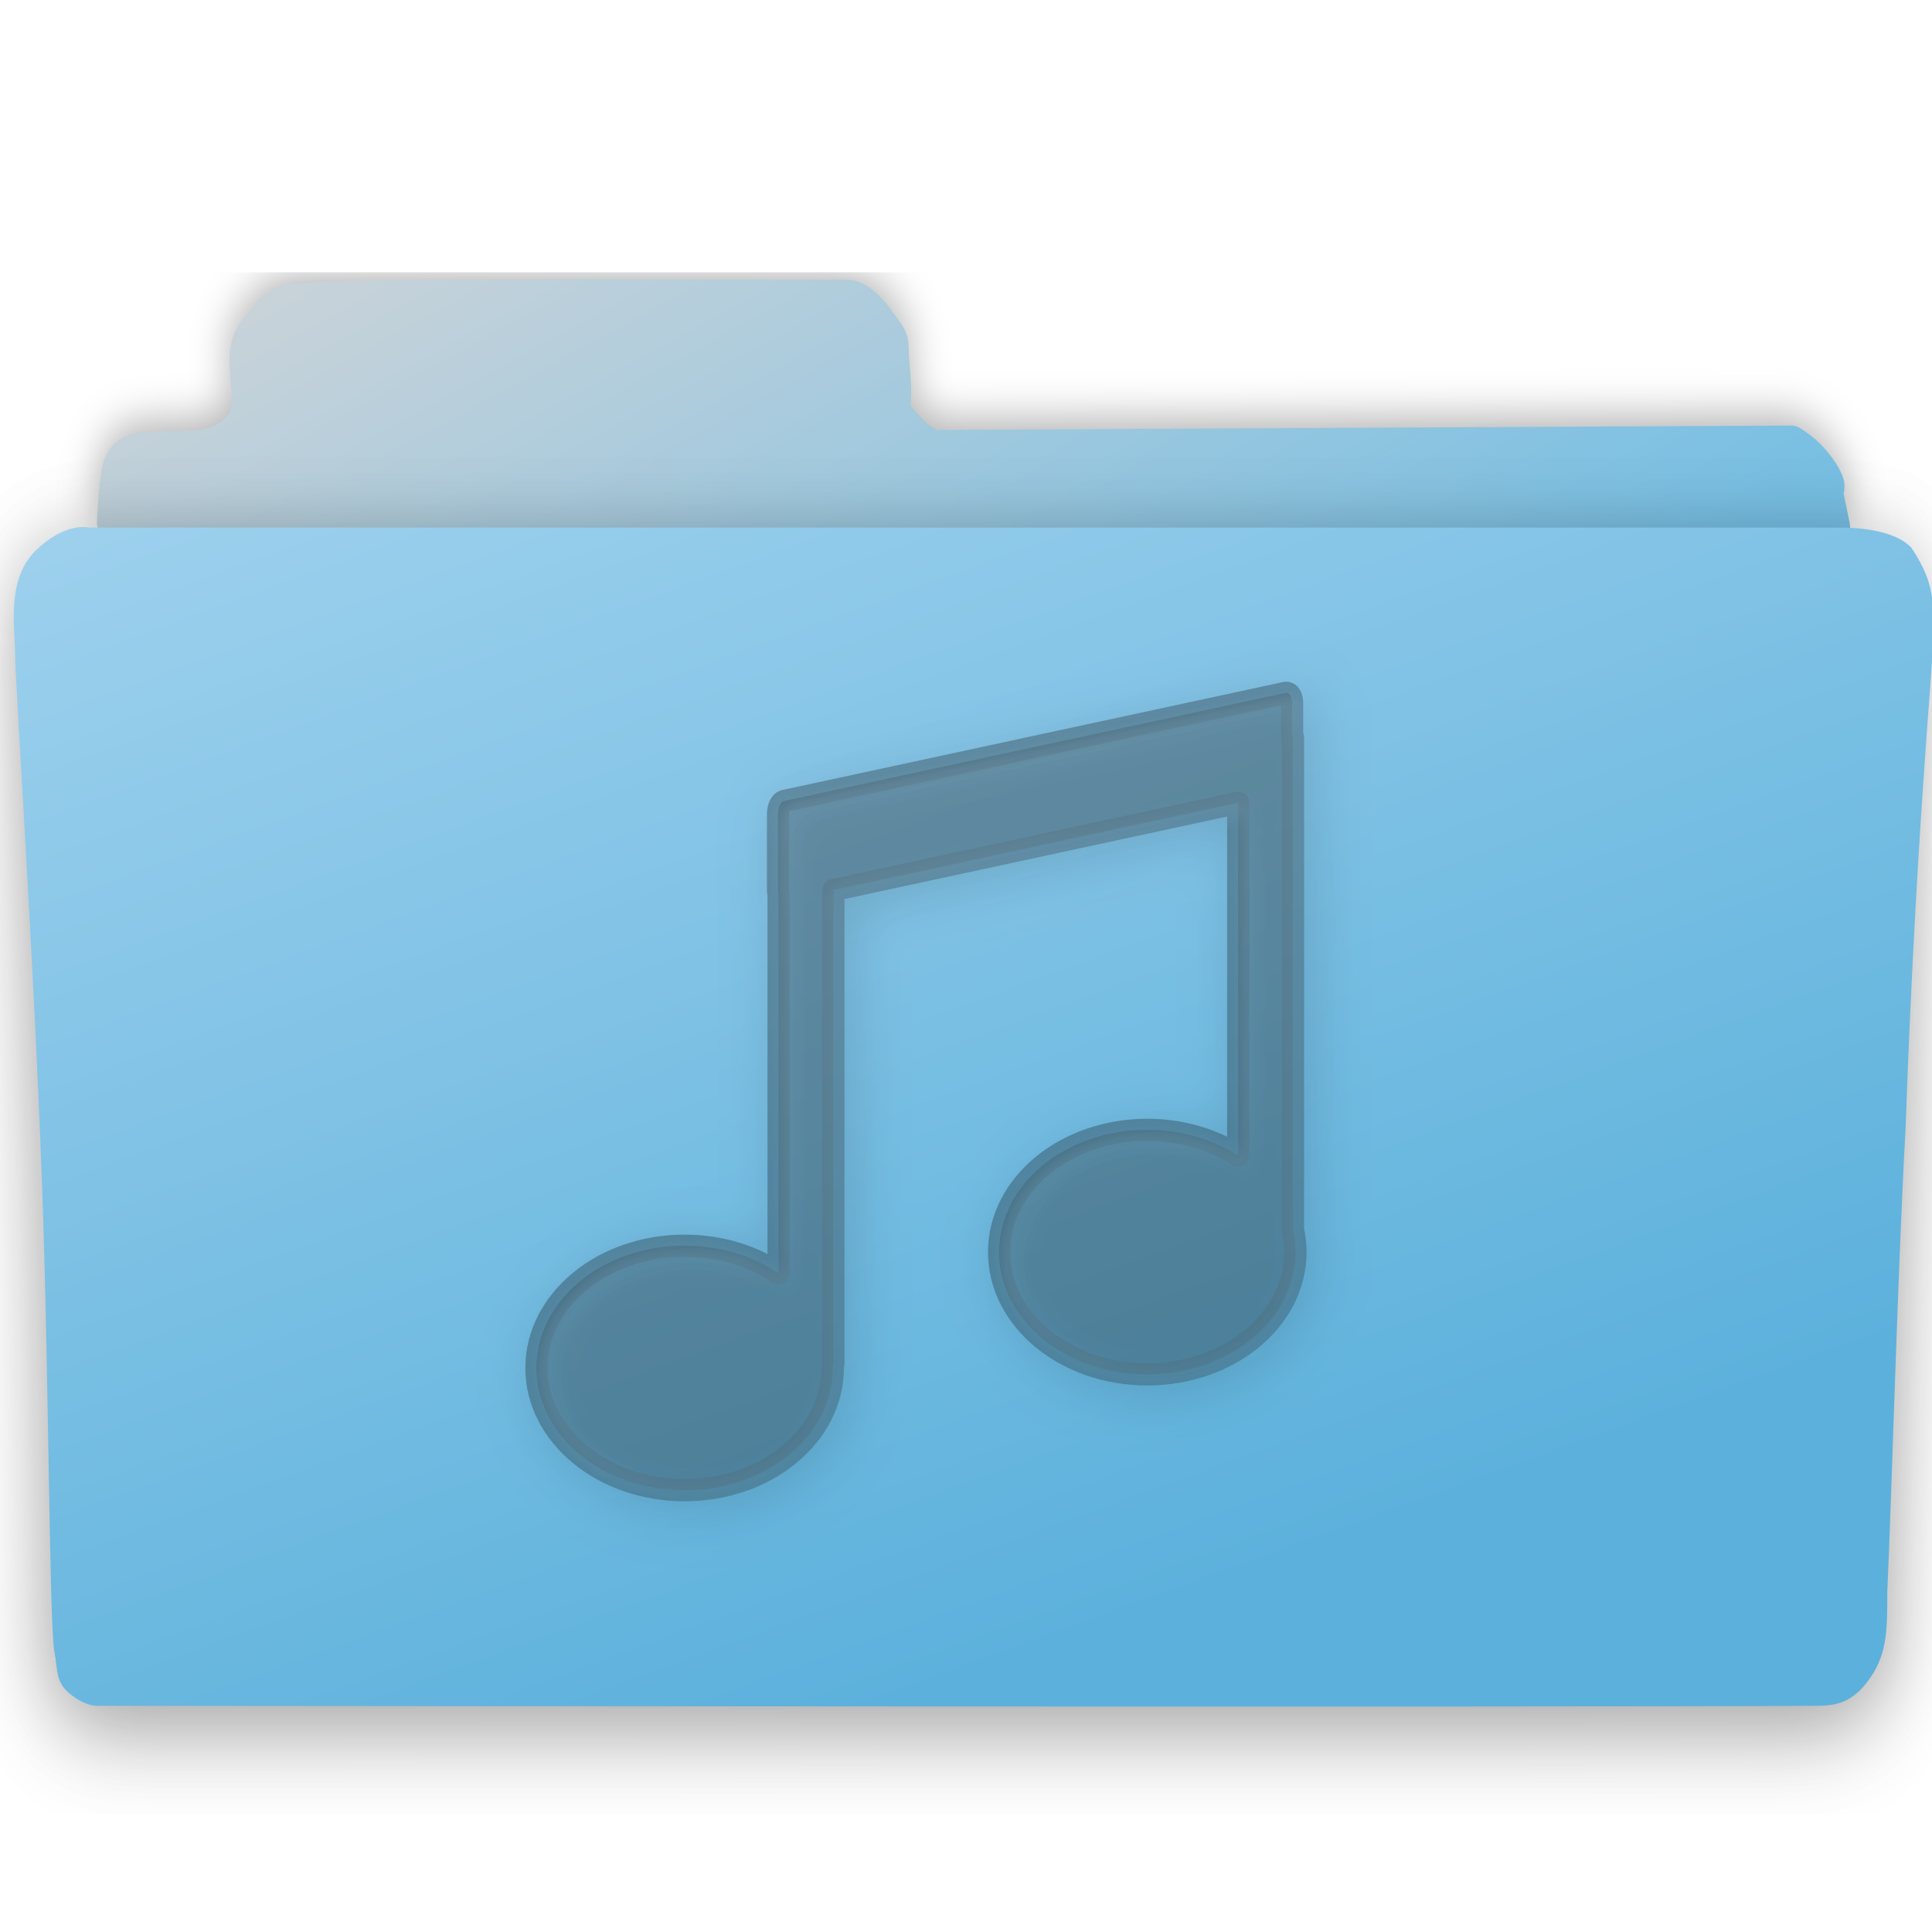
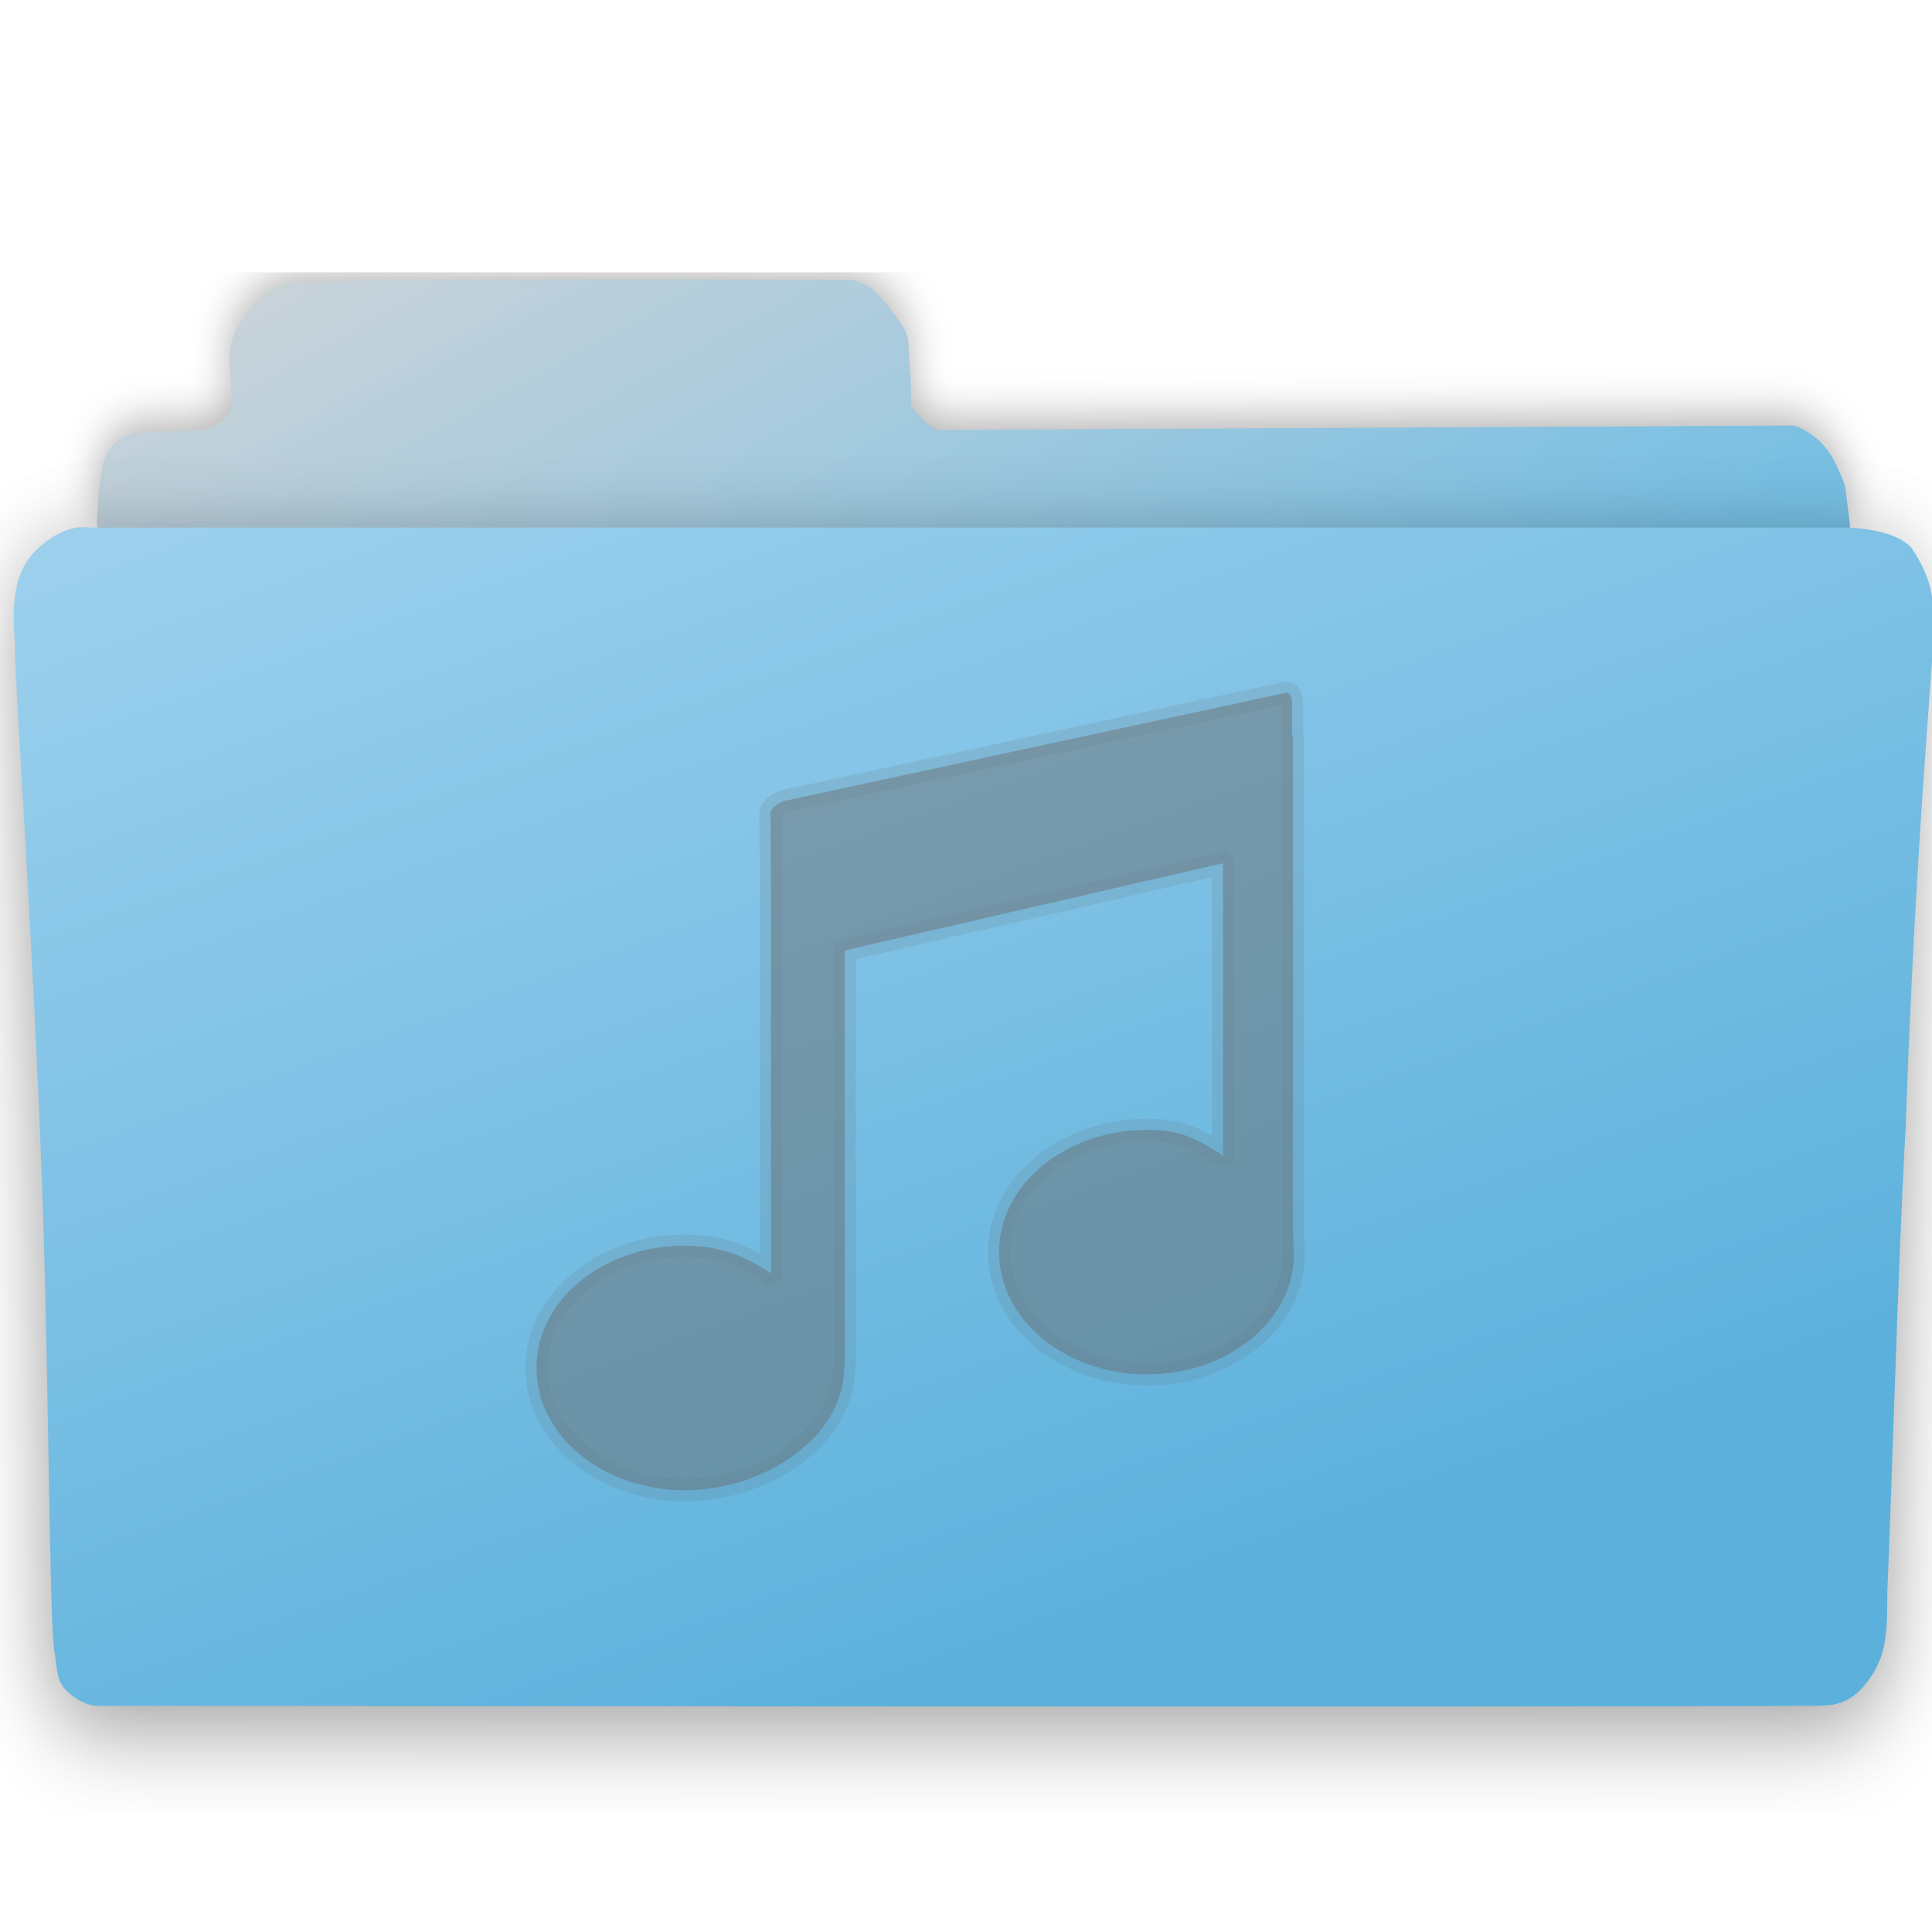
<svg xmlns="http://www.w3.org/2000/svg" xmlns:xlink="http://www.w3.org/1999/xlink" width="1024" height="1024" id="svg2" version="1.1" enable-background="new">
  <defs id="defs4">
    <linearGradient id="linearGradient3944">
      <stop id="stop3946" offset="0" style="stop-color:#5cb1dc;stop-opacity:1" />
      <stop id="stop3948" offset="1" style="stop-color:#b3dbf3;stop-opacity:1" />
    </linearGradient>
    <linearGradient id="linearGradient9069">
      <stop style="stop-color:#77bfe3;stop-opacity:1" offset="0" id="stop9071" />
      <stop style="stop-color:#cad3d9;stop-opacity:1" offset="1" id="stop9073" />
    </linearGradient>
    <linearGradient id="linearGradient9061">
      <stop style="stop-color:#cad3d9;stop-opacity:1" offset="0" id="stop9063" />
      <stop style="stop-color:#77bfe3;stop-opacity:1" offset="1" id="stop9065" />
    </linearGradient>
    <linearGradient id="linearGradient8846">
      <stop style="stop-color:#5cb1dc;stop-opacity:1" offset="0" id="stop8848" />
      <stop style="stop-color:#b3dbf3;stop-opacity:1" offset="1" id="stop8850" />
    </linearGradient>
    <linearGradient xlink:href="#linearGradient3944" id="linearGradient8852" x1="577.547" y1="850.902" x2="311.271" y2="17.402" gradientUnits="userSpaceOnUse" spreadMethod="pad" />
    <filter id="filter9027" style="color-interpolation-filters:sRGB;">
      <feFlood id="feFlood9029" flood-opacity="0.2" flood-color="rgb(0,0,0)" result="flood" />
      <feComposite id="feComposite9031" in2="SourceGraphic" in="flood" operator="in" result="composite1" />
      <feGaussianBlur id="feGaussianBlur9033" in="composite" stdDeviation="20" result="blur" />
      <feOffset id="feOffset9035" dx="0" dy="10" result="offset" />
      <feComposite id="feComposite9037" in2="offset" in="SourceGraphic" operator="over" result="fbSourceGraphic" />
      <feColorMatrix result="fbSourceGraphicAlpha" in="fbSourceGraphic" values="0 0 0 -1 0 0 0 0 -1 0 0 0 0 -1 0 0 0 0 1 0" id="feColorMatrix9039" />
      <feFlood id="feFlood9041" flood-opacity="0.2" flood-color="rgb(0,0,0)" result="flood" in="fbSourceGraphic" />
      <feComposite id="feComposite9043" in2="fbSourceGraphic" in="flood" operator="in" result="composite1" />
      <feGaussianBlur id="feGaussianBlur9045" in="composite" stdDeviation="20" result="blur" />
      <feOffset id="feOffset9047" dx="0" dy="10" result="offset" />
      <feComposite id="feComposite9049" in2="offset" in="fbSourceGraphic" operator="over" result="composite2" />
    </filter>
    <linearGradient xlink:href="#linearGradient9061" id="linearGradient9067" x1="344.962" y1="96.539" x2="536.901" y2="496.56" gradientUnits="userSpaceOnUse" />
    <linearGradient xlink:href="#linearGradient9069" id="linearGradient9075" x1="536.901" y1="496.56" x2="344.962" y2="96.539" gradientUnits="userSpaceOnUse" />
    <filter id="filter9297" style="color-interpolation-filters:sRGB;">
      <feFlood id="feFlood9299" flood-opacity="0.3" flood-color="rgb(0,0,0)" result="flood" />
      <feComposite id="feComposite9301" in2="SourceGraphic" in="flood" operator="in" result="composite1" />
      <feGaussianBlur id="feGaussianBlur9303" in="composite" stdDeviation="10" result="blur" />
      <feOffset id="feOffset9305" dx="0" dy="-5" result="offset" />
      <feComposite id="feComposite9307" in2="offset" in="SourceGraphic" operator="over" result="composite2" />
    </filter>
    <linearGradient xlink:href="#linearGradient9069-9" id="linearGradient9075-7" x1="536.901" y1="496.56" x2="344.962" y2="96.539" gradientUnits="userSpaceOnUse" />
    <linearGradient id="linearGradient9069-9">
      <stop style="stop-color:#77bfe3;stop-opacity:1" offset="0" id="stop9071-2" />
      <stop style="stop-color:#cad3d9;stop-opacity:1" offset="1" id="stop9073-9" />
    </linearGradient>
    <linearGradient xlink:href="#linearGradient9061-9" id="linearGradient9067-3" x1="344.962" y1="96.539" x2="536.901" y2="496.56" gradientUnits="userSpaceOnUse" />
    <linearGradient id="linearGradient9061-9">
      <stop style="stop-color:#cad3d9;stop-opacity:1" offset="0" id="stop9063-6" />
      <stop style="stop-color:#77bfe3;stop-opacity:1" offset="1" id="stop9065-9" />
    </linearGradient>
    <filter color-interpolation-filters="sRGB" id="filter9297-6">
      <feFlood id="feFlood9299-3" flood-opacity="0.3" flood-color="rgb(0,0,0)" result="flood" />
      <feComposite id="feComposite9301-7" in2="SourceGraphic" in="flood" operator="in" result="composite1" />
      <feGaussianBlur id="feGaussianBlur9303-0" stdDeviation="10" result="blur" />
      <feOffset id="feOffset9305-3" dx="0" dy="-5" result="offset" />
      <feComposite id="feComposite9307-6" in2="offset" in="SourceGraphic" operator="over" result="composite2" />
    </filter>
    <linearGradient gradientTransform="translate(0.2991498,17.88273)" y2="96.539" x2="344.962" y1="496.56" x1="536.901" gradientUnits="userSpaceOnUse" id="linearGradient3869" xlink:href="#linearGradient9069-9" />
    <linearGradient gradientTransform="translate(0.2991498,17.88273)" y2="496.56" x2="536.901" y1="96.539" x1="344.962" gradientUnits="userSpaceOnUse" id="linearGradient3871" xlink:href="#linearGradient9061-9" />
    <linearGradient xlink:href="#linearGradient3944" id="linearGradient3942" x1="577.547" y1="850.902" x2="311.271" y2="17.402" gradientUnits="userSpaceOnUse" />
    <linearGradient xlink:href="#linearGradient9069-9" id="linearGradient3098" gradientUnits="userSpaceOnUse" gradientTransform="translate(0.2991498,17.88273)" x1="536.901" y1="496.56" x2="344.962" y2="96.539" />
    <linearGradient xlink:href="#linearGradient9061-9" id="linearGradient3100" gradientUnits="userSpaceOnUse" gradientTransform="translate(0.2991498,17.88273)" x1="344.962" y1="96.539" x2="536.901" y2="496.56" />
    <linearGradient xlink:href="#linearGradient3944" id="linearGradient3102" gradientUnits="userSpaceOnUse" spreadMethod="pad" x1="577.547" y1="850.902" x2="311.271" y2="17.402" />
    <linearGradient xlink:href="#linearGradient3944" id="linearGradient3104" gradientUnits="userSpaceOnUse" x1="577.547" y1="850.902" x2="311.271" y2="17.402" />
    <filter id="filter4082" style="color-interpolation-filters:sRGB;">
      <feFlood id="feFlood4084" flood-opacity="0.3" flood-color="rgb(0,0,0)" result="flood" />
      <feComposite id="feComposite4086" in2="SourceGraphic" in="flood" operator="in" result="composite1" />
      <feGaussianBlur id="feGaussianBlur4088" in="composite" stdDeviation="6" result="blur" />
      <feOffset id="feOffset4090" dx="0" dy="-7" result="offset" />
      <feComposite id="feComposite4092" in2="offset" in="SourceGraphic" operator="over" result="composite2" />
    </filter>
    <linearGradient xlink:href="#linearGradient9069-9-9" id="linearGradient4215" gradientUnits="userSpaceOnUse" gradientTransform="translate(0.2991498,17.88273)" x1="536.901" y1="496.56" x2="344.962" y2="96.539" />
    <linearGradient id="linearGradient9069-9-9">
      <stop style="stop-color:#77bfe3;stop-opacity:1" offset="0" id="stop9071-2-8" />
      <stop style="stop-color:#cad3d9;stop-opacity:1" offset="1" id="stop9073-9-6" />
    </linearGradient>
    <linearGradient xlink:href="#linearGradient9061-9-1" id="linearGradient4217" gradientUnits="userSpaceOnUse" gradientTransform="translate(0.2991498,17.88273)" x1="344.962" y1="96.539" x2="536.901" y2="496.56" />
    <linearGradient id="linearGradient9061-9-1">
      <stop style="stop-color:#cad3d9;stop-opacity:1" offset="0" id="stop9063-6-7" />
      <stop style="stop-color:#77bfe3;stop-opacity:1" offset="1" id="stop9065-9-5" />
    </linearGradient>
    <filter color-interpolation-filters="sRGB" id="filter9297-6-6">
      <feFlood id="feFlood9299-3-9" flood-opacity="0.3" flood-color="rgb(0,0,0)" result="flood" />
      <feComposite id="feComposite9301-7-0" in2="SourceGraphic" in="flood" operator="in" result="composite1" />
      <feGaussianBlur id="feGaussianBlur9303-0-5" stdDeviation="10" result="blur" />
      <feOffset id="feOffset9305-3-3" dx="0" dy="-5" result="offset" />
      <feComposite id="feComposite9307-6-0" in2="offset" in="SourceGraphic" operator="over" result="composite2" />
    </filter>
    <linearGradient xlink:href="#linearGradient3944-4" id="linearGradient3964-8" gradientUnits="userSpaceOnUse" spreadMethod="pad" x1="577.547" y1="850.902" x2="311.271" y2="17.402" />
    <linearGradient id="linearGradient3944-4">
      <stop id="stop3946-8" offset="0" style="stop-color:#5cb1dc;stop-opacity:1" />
      <stop id="stop3948-5" offset="1" style="stop-color:#b3dbf3;stop-opacity:1" />
    </linearGradient>
    <linearGradient xlink:href="#linearGradient3944-4" id="linearGradient3966-0" gradientUnits="userSpaceOnUse" x1="577.547" y1="850.902" x2="311.271" y2="17.402" />
    <linearGradient id="linearGradient4252">
      <stop id="stop4254" offset="0" style="stop-color:#5cb1dc;stop-opacity:1" />
      <stop id="stop4256" offset="1" style="stop-color:#b3dbf3;stop-opacity:1" />
    </linearGradient>
    <filter color-interpolation-filters="sRGB" id="filter9027-3">
      <feFlood id="feFlood9029-0" flood-opacity="0.2" flood-color="rgb(0,0,0)" result="flood" />
      <feComposite id="feComposite9031-0" in2="SourceGraphic" in="flood" operator="in" result="composite1" />
      <feGaussianBlur id="feGaussianBlur9033-7" stdDeviation="20" result="blur" />
      <feOffset id="feOffset9035-0" dx="0" dy="10" result="offset" />
      <feComposite id="feComposite9037-6" in2="offset" in="SourceGraphic" operator="over" result="fbSourceGraphic" />
      <feColorMatrix result="fbSourceGraphicAlpha" in="fbSourceGraphic" values="0 0 0 -1 0 0 0 0 -1 0 0 0 0 -1 0 0 0 0 1 0" id="feColorMatrix9039-3" />
      <feFlood id="feFlood9041-1" flood-opacity="0.2" flood-color="rgb(0,0,0)" result="flood" in="fbSourceGraphic" />
      <feComposite id="feComposite9043-6" in2="fbSourceGraphic" in="flood" operator="in" result="composite1" />
      <feGaussianBlur id="feGaussianBlur9045-0" stdDeviation="20" result="blur" />
      <feOffset id="feOffset9047-1" dx="0" dy="10" result="offset" />
      <feComposite id="feComposite9049-4" in2="offset" in="fbSourceGraphic" operator="over" result="composite2" />
    </filter>
    <linearGradient y2="17.402" x2="311.271" y1="850.902" x1="577.547" spreadMethod="pad" gradientUnits="userSpaceOnUse" id="linearGradient4273" xlink:href="#linearGradient3944-4" />
    <linearGradient y2="17.402" x2="311.271" y1="850.902" x1="577.547" gradientUnits="userSpaceOnUse" id="linearGradient4275" xlink:href="#linearGradient3944-4" />
    <filter id="filter4360" style="color-interpolation-filters:sRGB;">
      <feFlood id="feFlood4362" flood-opacity="0.3" flood-color="rgb(0,0,0)" result="flood" />
      <feComposite id="feComposite4364" in2="SourceGraphic" in="flood" operator="in" result="composite1" />
      <feGaussianBlur id="feGaussianBlur4366" in="composite" stdDeviation="6" result="blur" />
      <feOffset id="feOffset4368" dx="0" dy="-7" result="offset" />
      <feComposite id="feComposite4370" in2="offset" in="SourceGraphic" operator="over" result="composite2" />
    </filter>
    <filter id="filter4583" color-interpolation-filters="sRGB" style="color-interpolation-filters:sRGB;">
      <feGaussianBlur id="feGaussianBlur4585" stdDeviation="4" result="result8" />
      <feOffset id="feOffset4587" dx="4" dy="4" result="result11" />
      <feComposite id="feComposite4589" in2="result11" result="result6" in="SourceGraphic" operator="in" />
      <feFlood id="feFlood4591" result="result10" in="result6" flood-opacity="1" flood-color="rgb(0,0,0)" />
      <feBlend id="feBlend4593" in2="result10" mode="normal" in="result6" result="result12" />
      <feComposite id="feComposite4595" in2="SourceGraphic" result="fbSourceGraphic" operator="in" />
      <feColorMatrix result="fbSourceGraphicAlpha" in="fbSourceGraphic" values="0 0 0 -1 0 0 0 0 -1 0 0 0 0 -1 0 0 0 0 1 0" id="feColorMatrix6446" />
      <feFlood id="feFlood6448" flood-opacity="0.4" flood-color="rgb(0,0,0)" result="flood" in="fbSourceGraphic" />
      <feComposite id="feComposite6450" in2="fbSourceGraphic" in="flood" operator="in" result="composite1" />
      <feGaussianBlur id="feGaussianBlur6452" in="composite" stdDeviation="15" result="blur" />
      <feOffset id="feOffset6454" dx="5" dy="5" result="offset" />
      <feComposite id="feComposite6456" in2="offset" in="fbSourceGraphic" operator="over" result="composite2" />
    </filter>
  </defs>
  <g id="layer1" transform="translate(0,-28.36218)" style="display:inline;">
    <g transform="translate(1.990263,1.231728)" style="display:inline" id="g4219">
-       <path transform="matrix(1,0,0,1.140813,0,-72.26453)" id="path9051-8" d="m 56.868,329.725 c 0,0 0.88,-18.443 3.03,-25.254 6.061,-19.193 46.23,0.353 64.147,-19.193 11.112,-12.122 -4.041,-32.325 8.081,-44.447 12.122,-12.122 5.051,-8.081 18.183,-14.142 7.395,-3.413 296.985,-2.02 296.985,-2.02 0,0 7.071,-1.01 17.173,11.112 10.102,12.122 6.724,7.989 8.081,20.203 2.02,18.183 0,22.223 0,22.223 0,0 -1.01,-1.01 7.071,7.071 8.081,8.081 14.142,9.091 14.142,9.091 l 454.061,-2.02 c 0,0 9.091,4.041 16.162,13.132 7.071,9.091 3.03,9.091 3.03,9.091 l 4.041,17.173 C 666.439,329.133 361.555,330.068 56.868,329.725 z" style="fill:url(#linearGradient4215);fill-opacity:1;stroke:url(#linearGradient4217);stroke-width:15;stroke-linecap:butt;stroke-linejoin:round;stroke-miterlimit:4;stroke-opacity:1;stroke-dasharray:none;display:inline;filter:url(#filter9297-6-6)" />
+       <path transform="matrix(1,0,0,1.140813,0,-72.26453)" id="path9051-8" d="m 56.868,329.725 c 0,0 0.88,-18.443 3.03,-25.254 6.061,-19.193 46.23,0.353 64.147,-19.193 11.112,-12.122 -4.041,-32.325 8.081,-44.447 12.122,-12.122 5.051,-8.081 18.183,-14.142 7.395,-3.413 296.985,-2.02 296.985,-2.02 0,0 7.071,-1.01 17.173,11.112 10.102,12.122 6.724,7.989 8.081,20.203 2.02,18.183 0,22.223 0,22.223 0,0 -1.01,-1.01 7.071,7.071 8.081,8.081 14.142,9.091 14.142,9.091 l 454.061,-2.02 c 0,0 10.665,3.24 16.162,13.132 3.821,6.876 4.655,9.408 4.655,9.408 l 2.416,16.856 C 666.439,329.133 361.555,330.068 56.868,329.725 z" style="fill:url(#linearGradient4215);fill-opacity:1;stroke:url(#linearGradient4217);stroke-width:15;stroke-linecap:butt;stroke-linejoin:round;stroke-miterlimit:4;stroke-opacity:1;stroke-dasharray:none;display:inline;filter:url(#filter9297-6-6)" />
      <path transform="matrix(1,0,0,1.140813,0,-80.26453)" id="path8076-4" d="M 24.315,644.766 C 19.852,537.704 9.997,409.905 9.997,397.783 c 0,-12.122 -4.602,-32.83 9.715,-44.952 14.317,-12.122 25.055,-9.596 25.055,-9.596 0,0 -12.272,0 0,0 12.272,0 928.578,0 928.578,0 0,0 25.055,-0.505 34.771,8.081 13.106,17.411 10.271,25.118 10.227,44.447 0,8.081 -9.204,92.934 -14.317,222.234 -4.159,65.158 -7.488,173.556 -9.715,215.668 0,16.668 -1e-5,26.769 -7.67,36.871 -8.849,11.655 -16.99,12.061 -26.589,12.122 -118.63,0.748 -911.193,0 -911.193,0 0,0 -5.022,-0.11 -11.761,-5.051 -5.835,-4.279 -4.372,-7.872 -6.392,-17.173 -2.602,-15.094 -2.812,-129.805 -6.392,-215.668 z" style="fill:url(#linearGradient4273);fill-opacity:1;stroke:url(#linearGradient4275);stroke-width:8;stroke-linecap:butt;stroke-linejoin:round;stroke-miterlimit:4;stroke-opacity:1;stroke-dasharray:none;filter:url(#filter9027-3)" />
    </g>
  </g>
-   <g id="layer2">
-     <path style="opacity:0.535;fill:#666666;fill-opacity:0.562;fill-rule:evenodd;stroke:#666666;stroke-width:11.728;stroke-linejoin:round;stroke-miterlimit:4;stroke-opacity:0.533;stroke-dasharray:none;stroke-dashoffset:0;filter:url(#filter4583)" d="m 681.814,367.173 c -0.113,0.004 -0.212,0.004 -0.329,0.029 l -265.782,57.295 c -1.864,0.402 -3.347,3.432 -3.347,6.794 l 0,40.733 c 0,0.879 0.114,1.678 0.299,2.391 l 0,200.518 c -13.556,-9.187 -30.905,-14.696 -49.816,-14.696 -43.377,0 -78.533,28.998 -78.533,64.789 0,35.791 35.157,64.818 78.533,64.818 43.377,0 78.563,-29.027 78.563,-64.818 0,-0.235 0.003,-0.465 0,-0.7 0.19,-0.458 0.299,-0.947 0.299,-1.458 l 0,-251.107 214.562,-46.273 0,187.018 c -13.307,-8.549 -30.03,-13.675 -48.202,-13.675 -43.377,0 -78.533,29.027 -78.533,64.818 0,35.791 35.157,64.789 78.533,64.789 43.377,0 78.563,-28.998 78.563,-64.789 0,-4.039 -0.458,-8.003 -1.315,-11.838 l 0,-260.35 c 0,-0.66 -0.168,-1.3 -0.478,-1.866 l 0,-17.057 c 0,-3.151 -1.317,-5.422 -3.018,-5.365 z" id="path4569" />
+   <g id="layer2" style="display:inline;opacity:0.827">
+     <path style="opacity:0.772;fill:#686868;fill-opacity:0.732;fill-rule:evenodd;stroke:#636363;stroke-width:11.728;stroke-linejoin:round;stroke-miterlimit:4;stroke-opacity:0.226;stroke-dasharray:none;stroke-dashoffset:0" d="M 681.5,367.188 415.688,424.5 c -1.864,0.402 -7.361,3.42 -7.344,6.781 l 0.261,40.792 0,2.333 0.052,200.531 C 395.101,665.751 381.755,660.25 362.844,660.25 c -43.377,0 -78.531,28.99 -78.531,64.781 0,35.791 35.154,64.812 78.531,64.812 43.377,0 84.562,-29.022 84.562,-64.812 l 0.281,-2.156 0,-219.125 200.562,-46.25 0,155 c -13.307,-8.549 -22.016,-13.656 -40.188,-13.656 -43.377,0 -78.531,29.022 -78.531,64.812 0,35.791 35.154,64.781 78.531,64.781 43.377,0 78.878,-29.373 77.646,-65.142 l -0.396,-11.483 0,-260.344 c 0,-0.66 -0.159,-1.308 -0.469,-1.875 l 0,-17.062 c 0,-3.151 -1.33,-5.401 -3.031,-5.344 -0.113,0.004 -0.196,-0.025 -0.312,0 z" id="path4569" />
  </g>
</svg>
